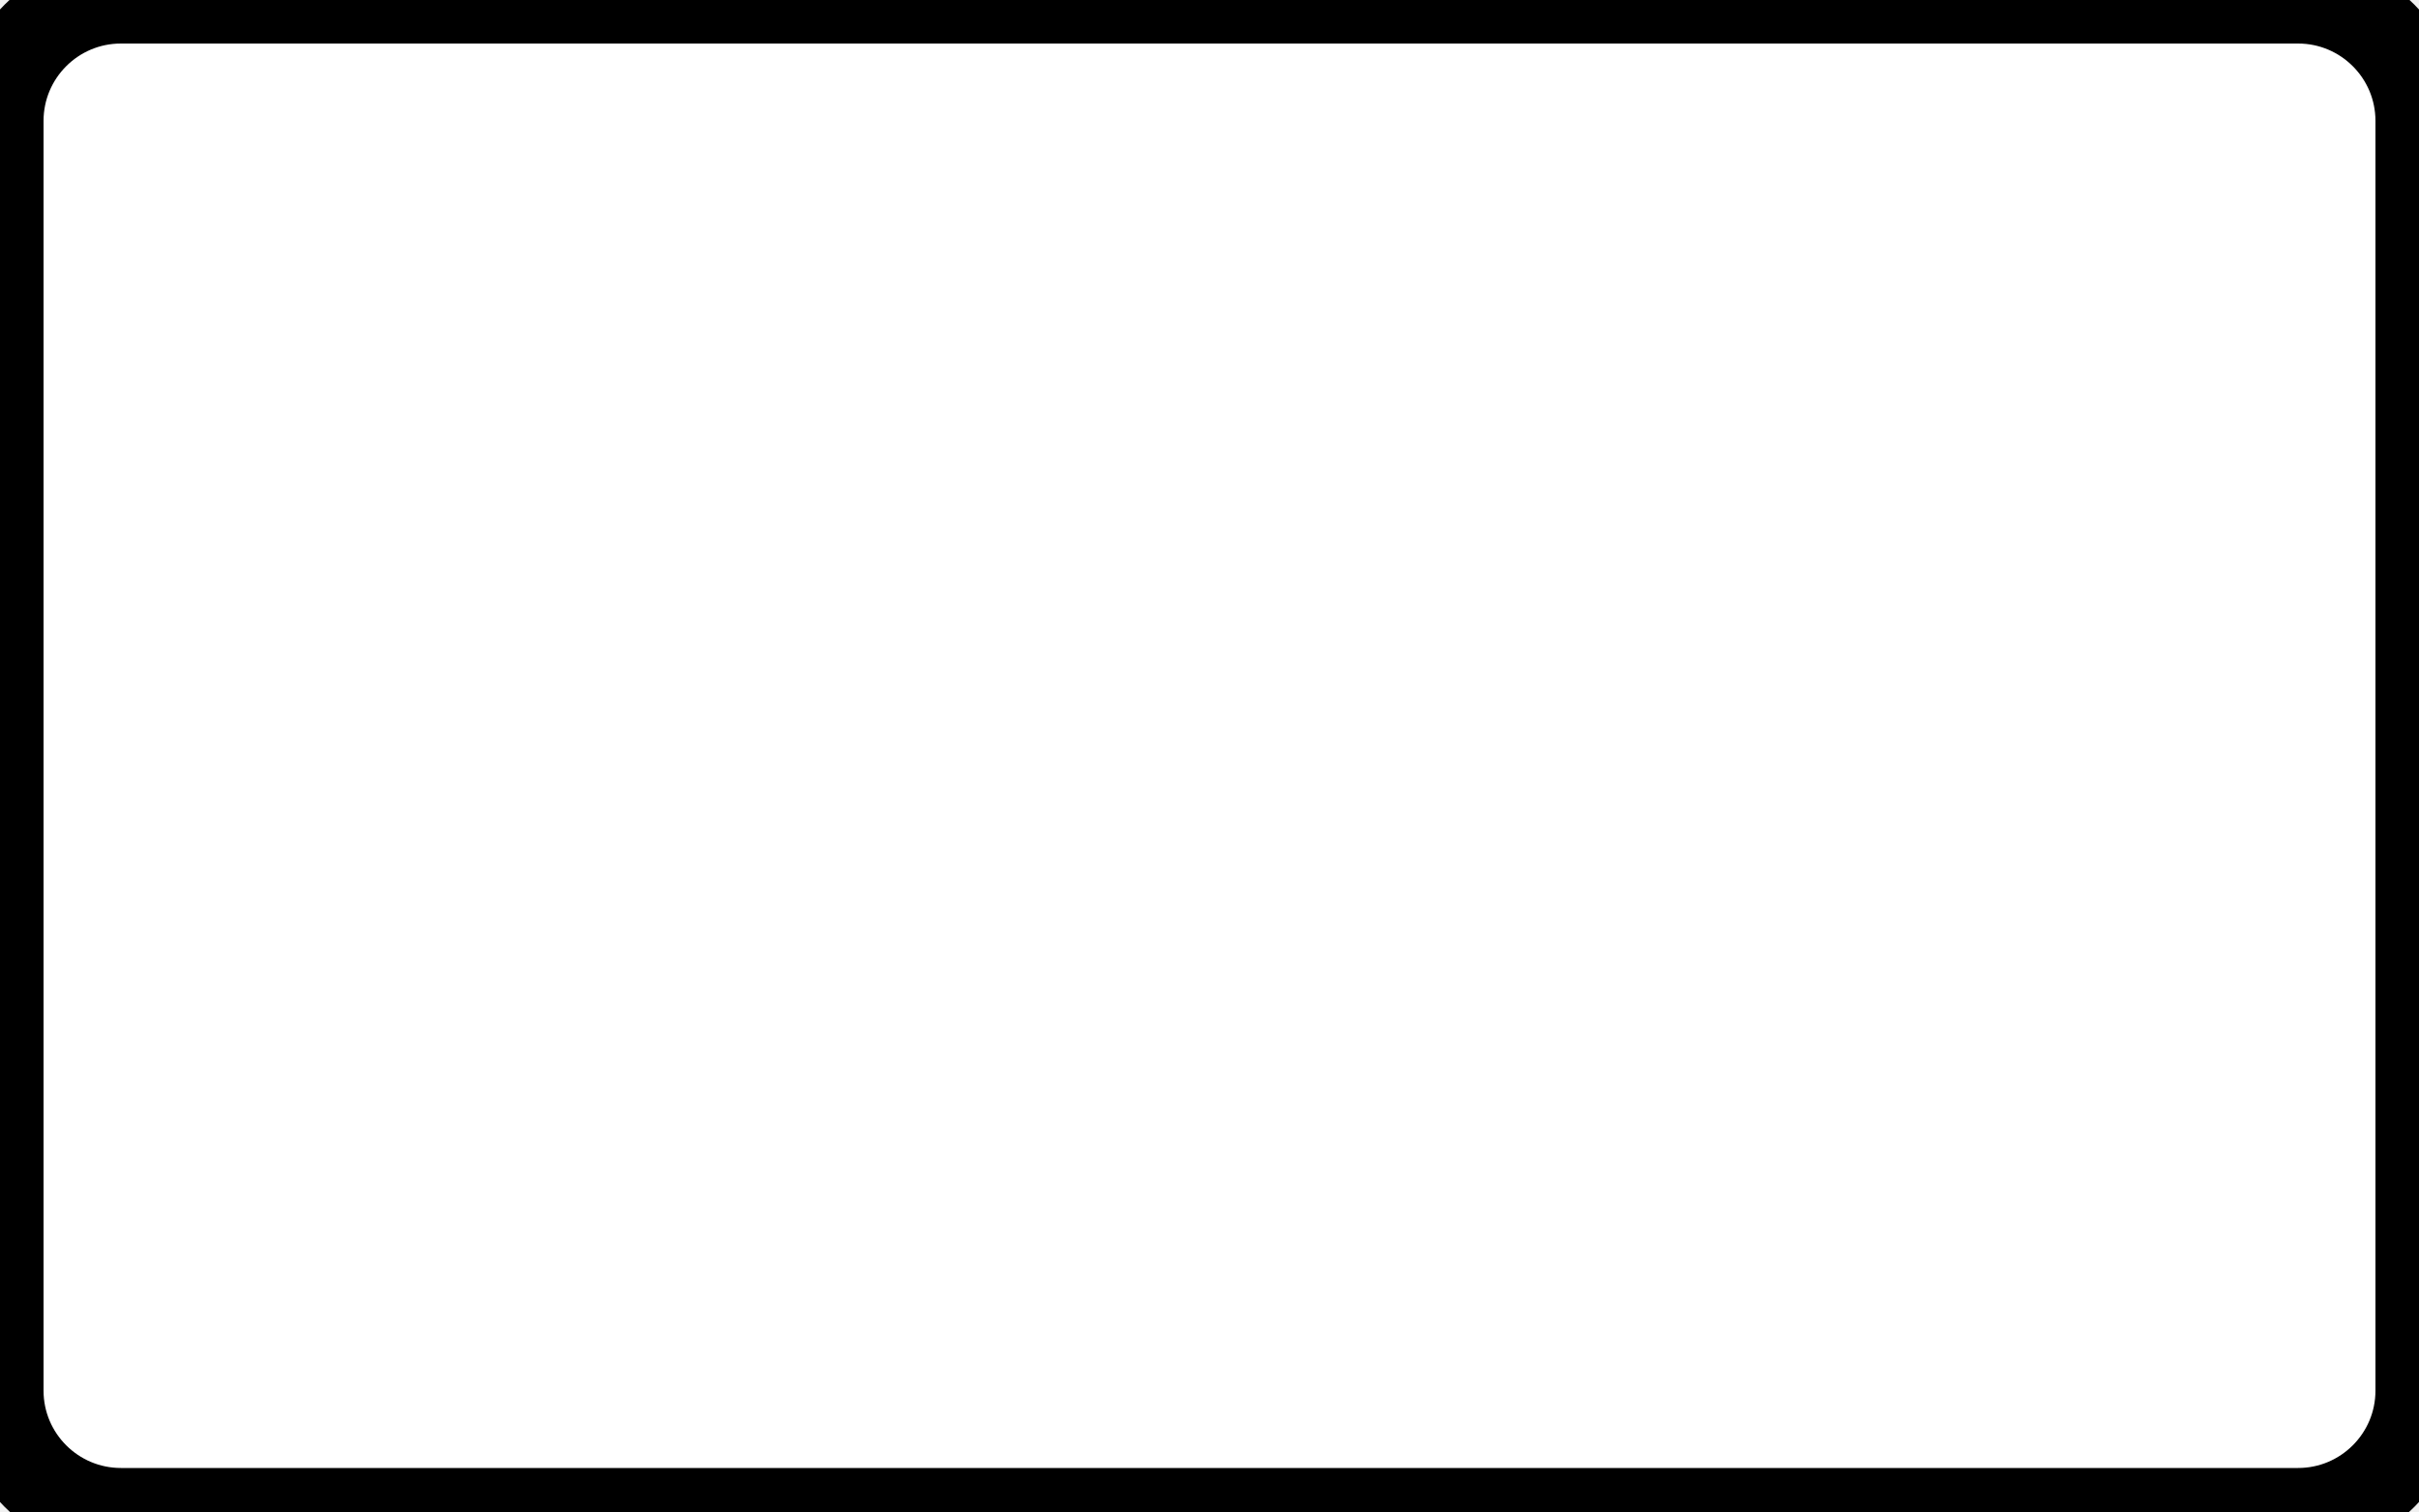
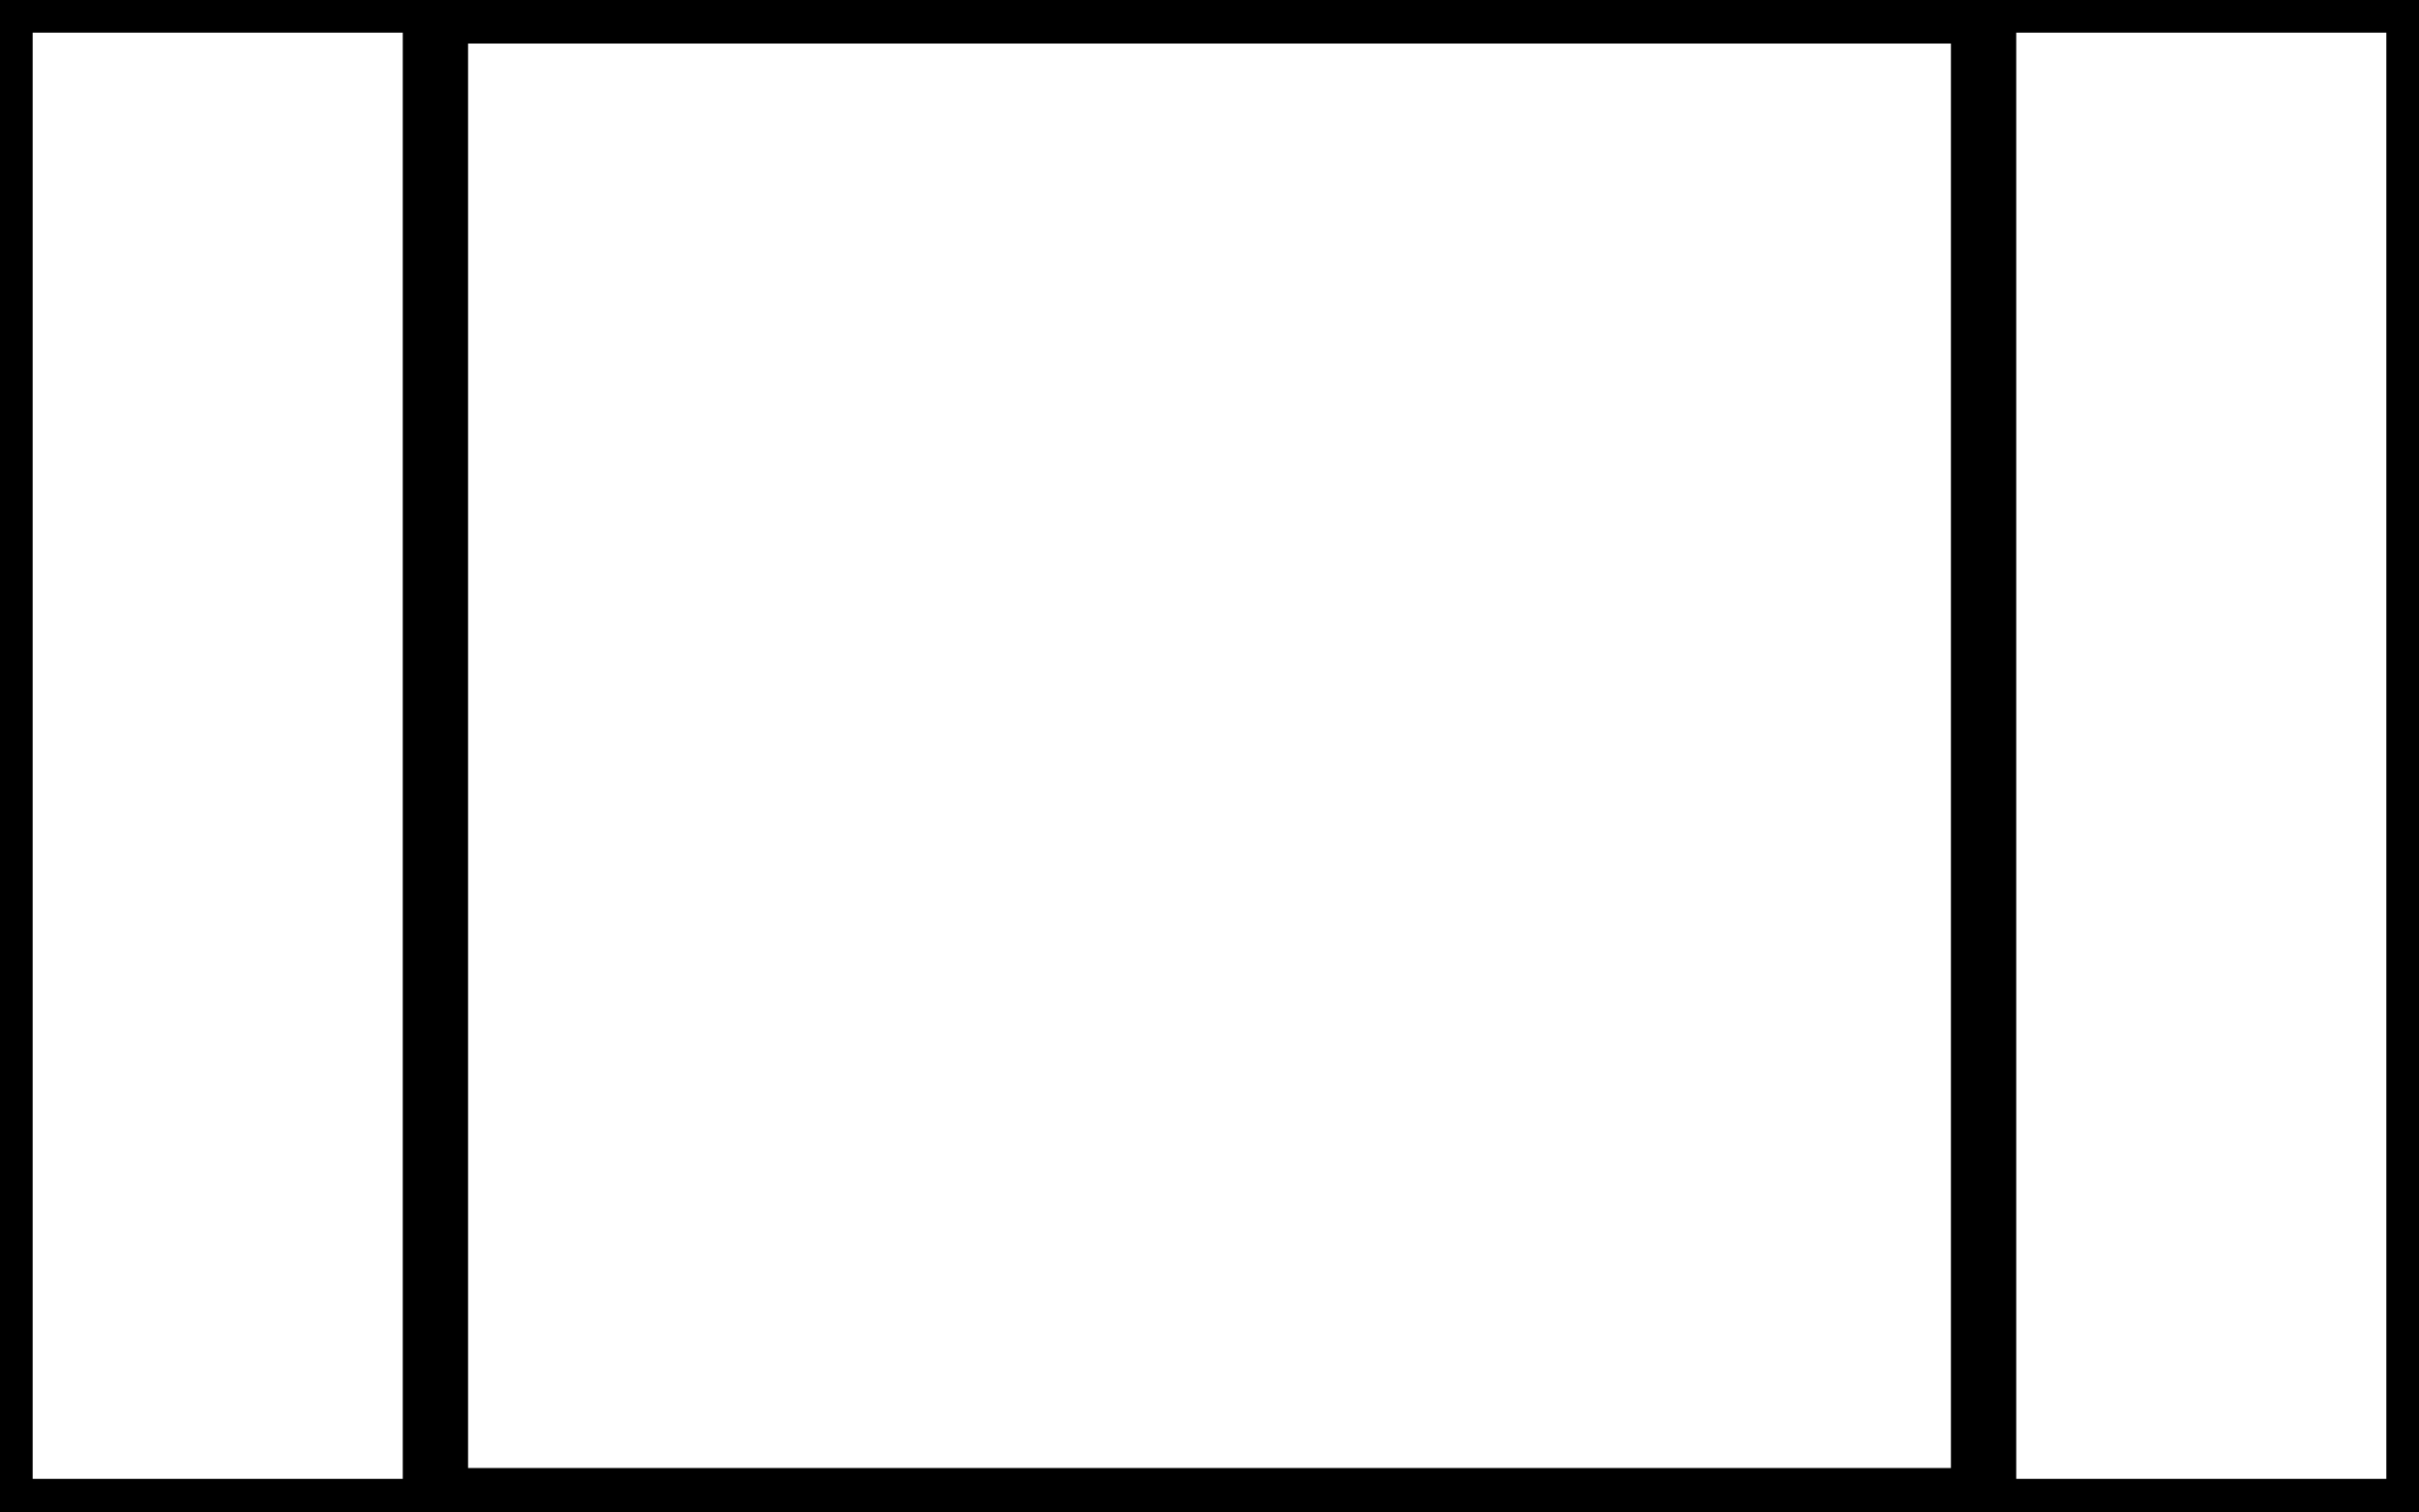
- <svg xmlns="http://www.w3.org/2000/svg" width="2mm" height="1.25mm" viewBox="0 0 2 1.25">
+ <svg xmlns="http://www.w3.org/2000/svg" data-pin-one-x="0.1800" data-pin-one-y="0.6250" data-pin-one-identifiers="1" data-pin-positions="1@0.1800,0.6250|2@1.8200,0.6250" width="2mm" height="1.25mm" viewBox="0 0 2 1.25">
  <rect x="0" y="0" width="2" height="1.25" fill="none" stroke="none" />
-   <rect x="0" y="0" width="2" height="1.25" rx="0.1" ry="0.1" fill="#FFFFFF" stroke="#000000" stroke-width="0.072" />
+   <rect x="0" y="0" width="2" height="1.25" rx="0.12" ry="0.12" fill="#FFFFFF" stroke="#000000" stroke-width="0.072" />
+   <rect x="0" y="0" width="0.36" height="1.25" fill="#FFFFFF" stroke="#000000" stroke-width="0.054" class="pad" />
+   <rect x="1.64" y="0" width="0.36" height="1.25" fill="#FFFFFF" stroke="#000000" stroke-width="0.054" class="pad" />
</svg>
